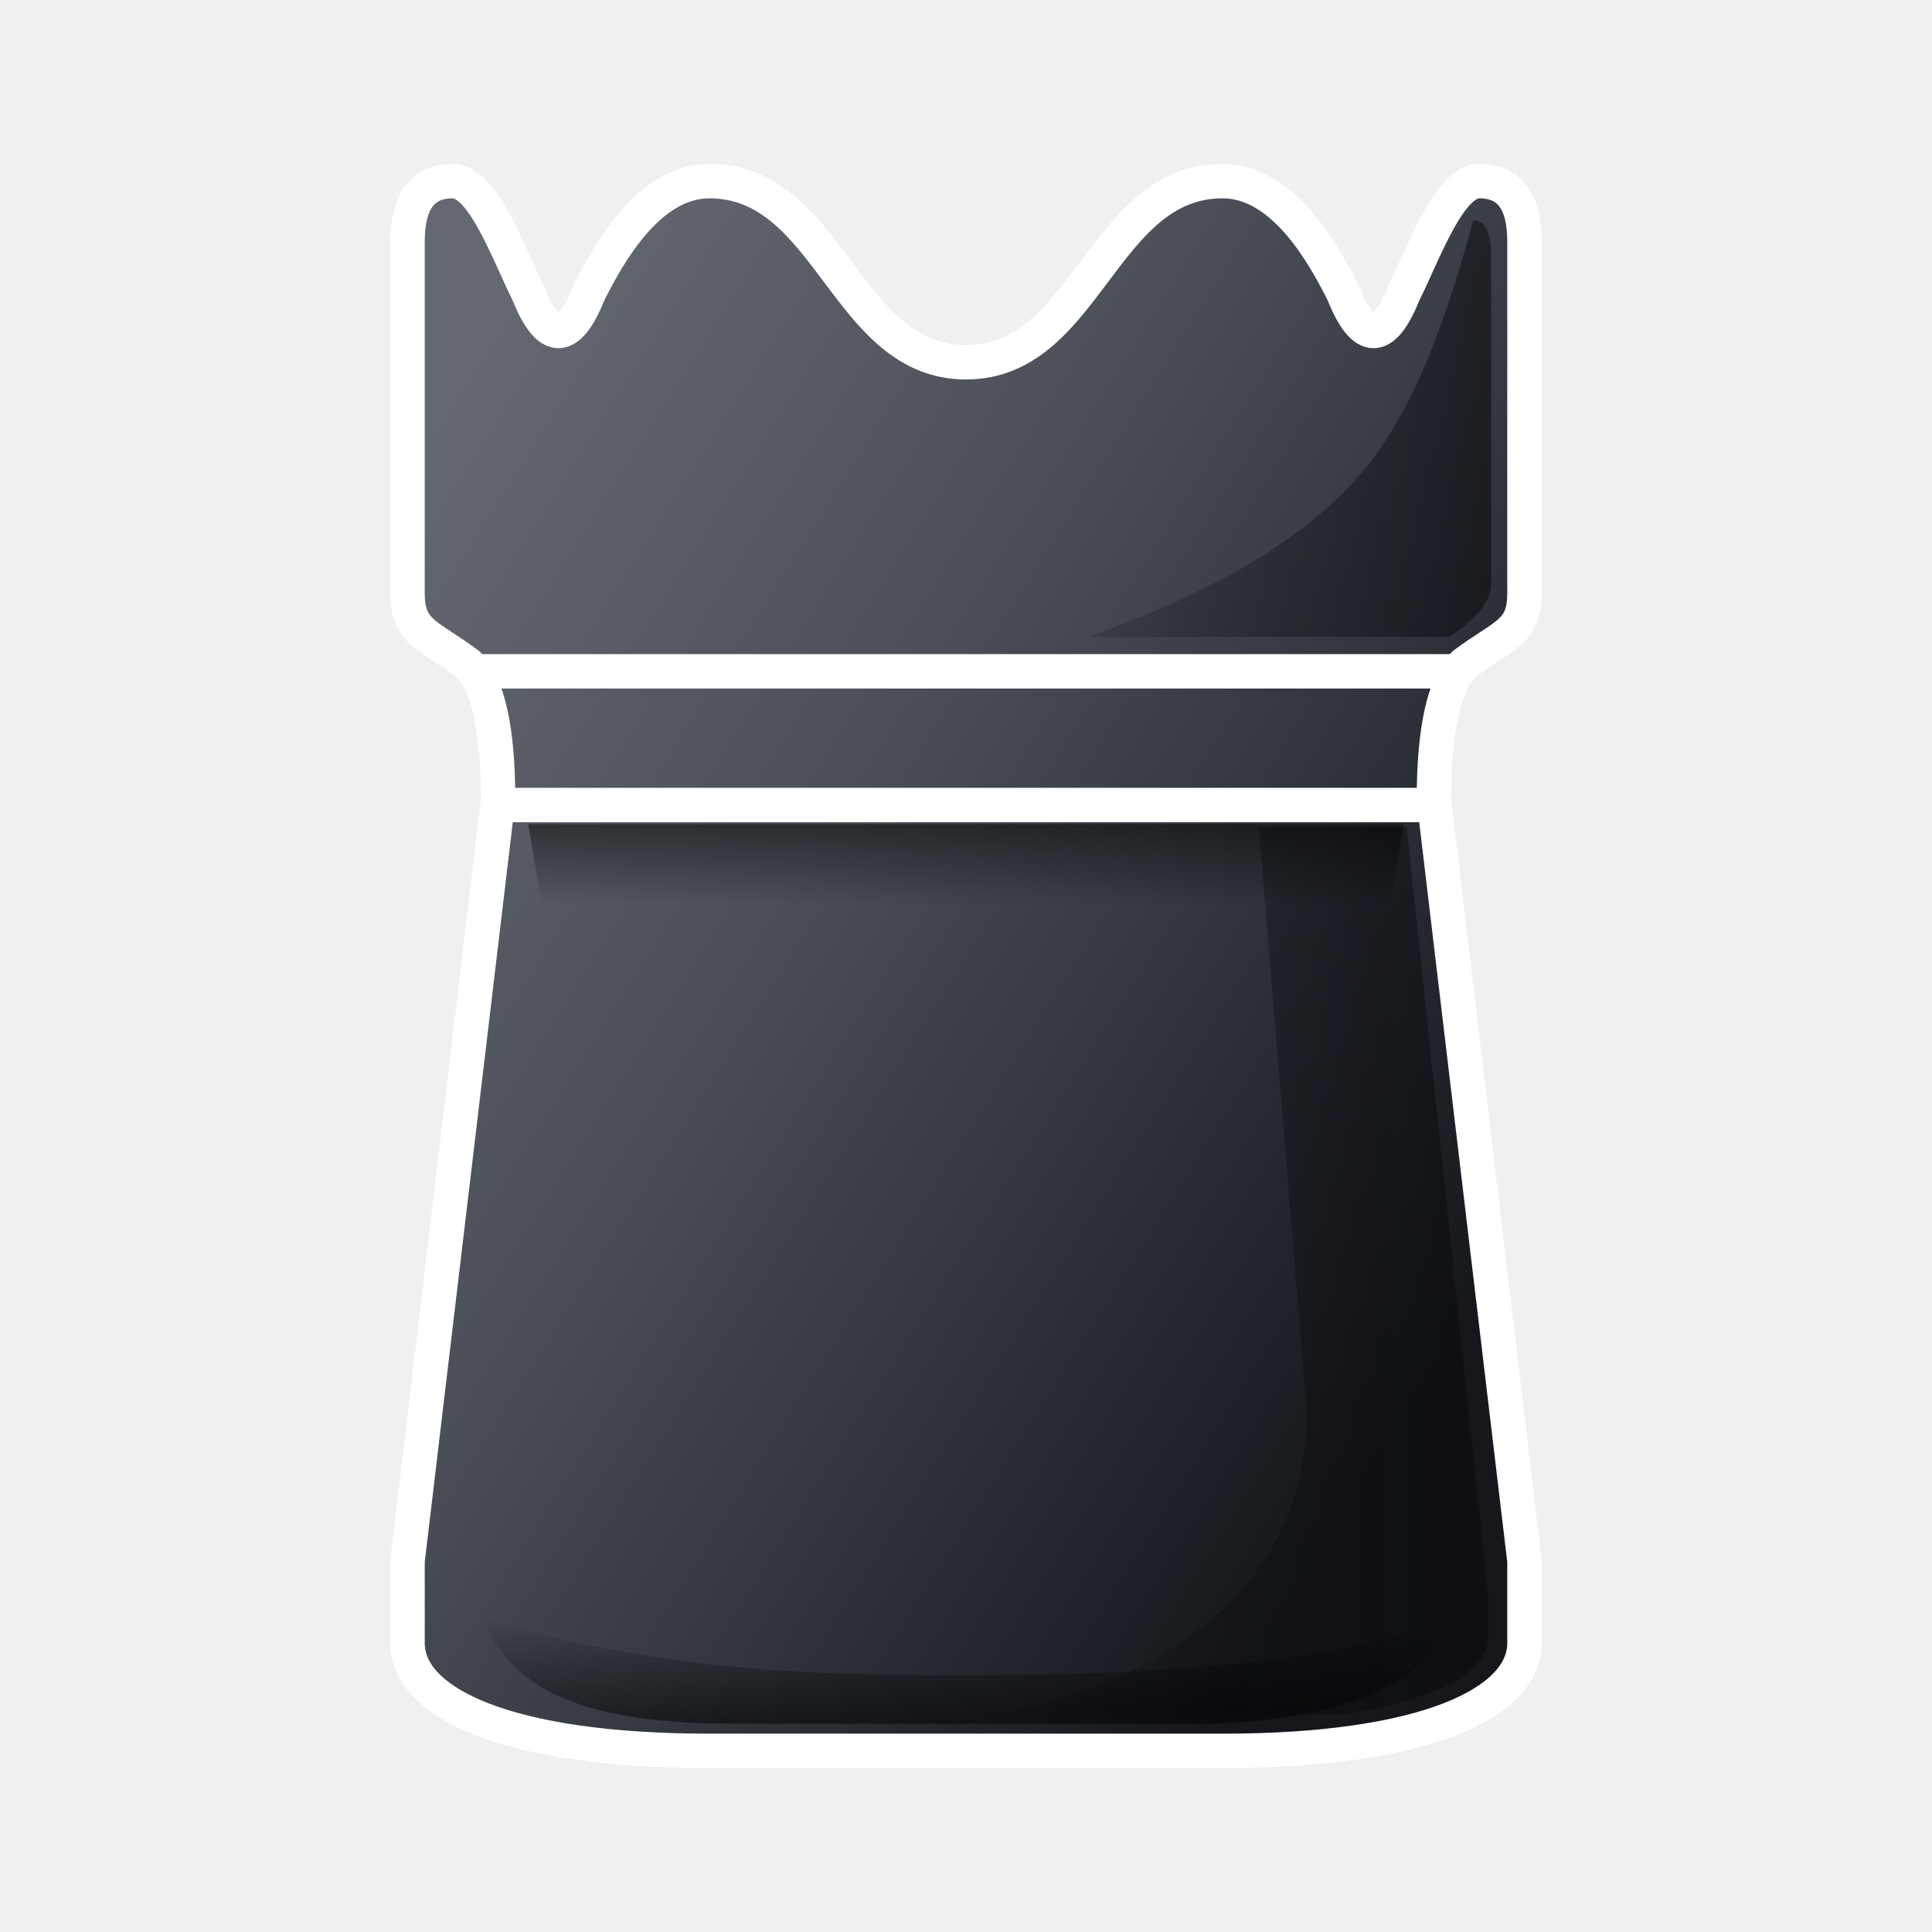
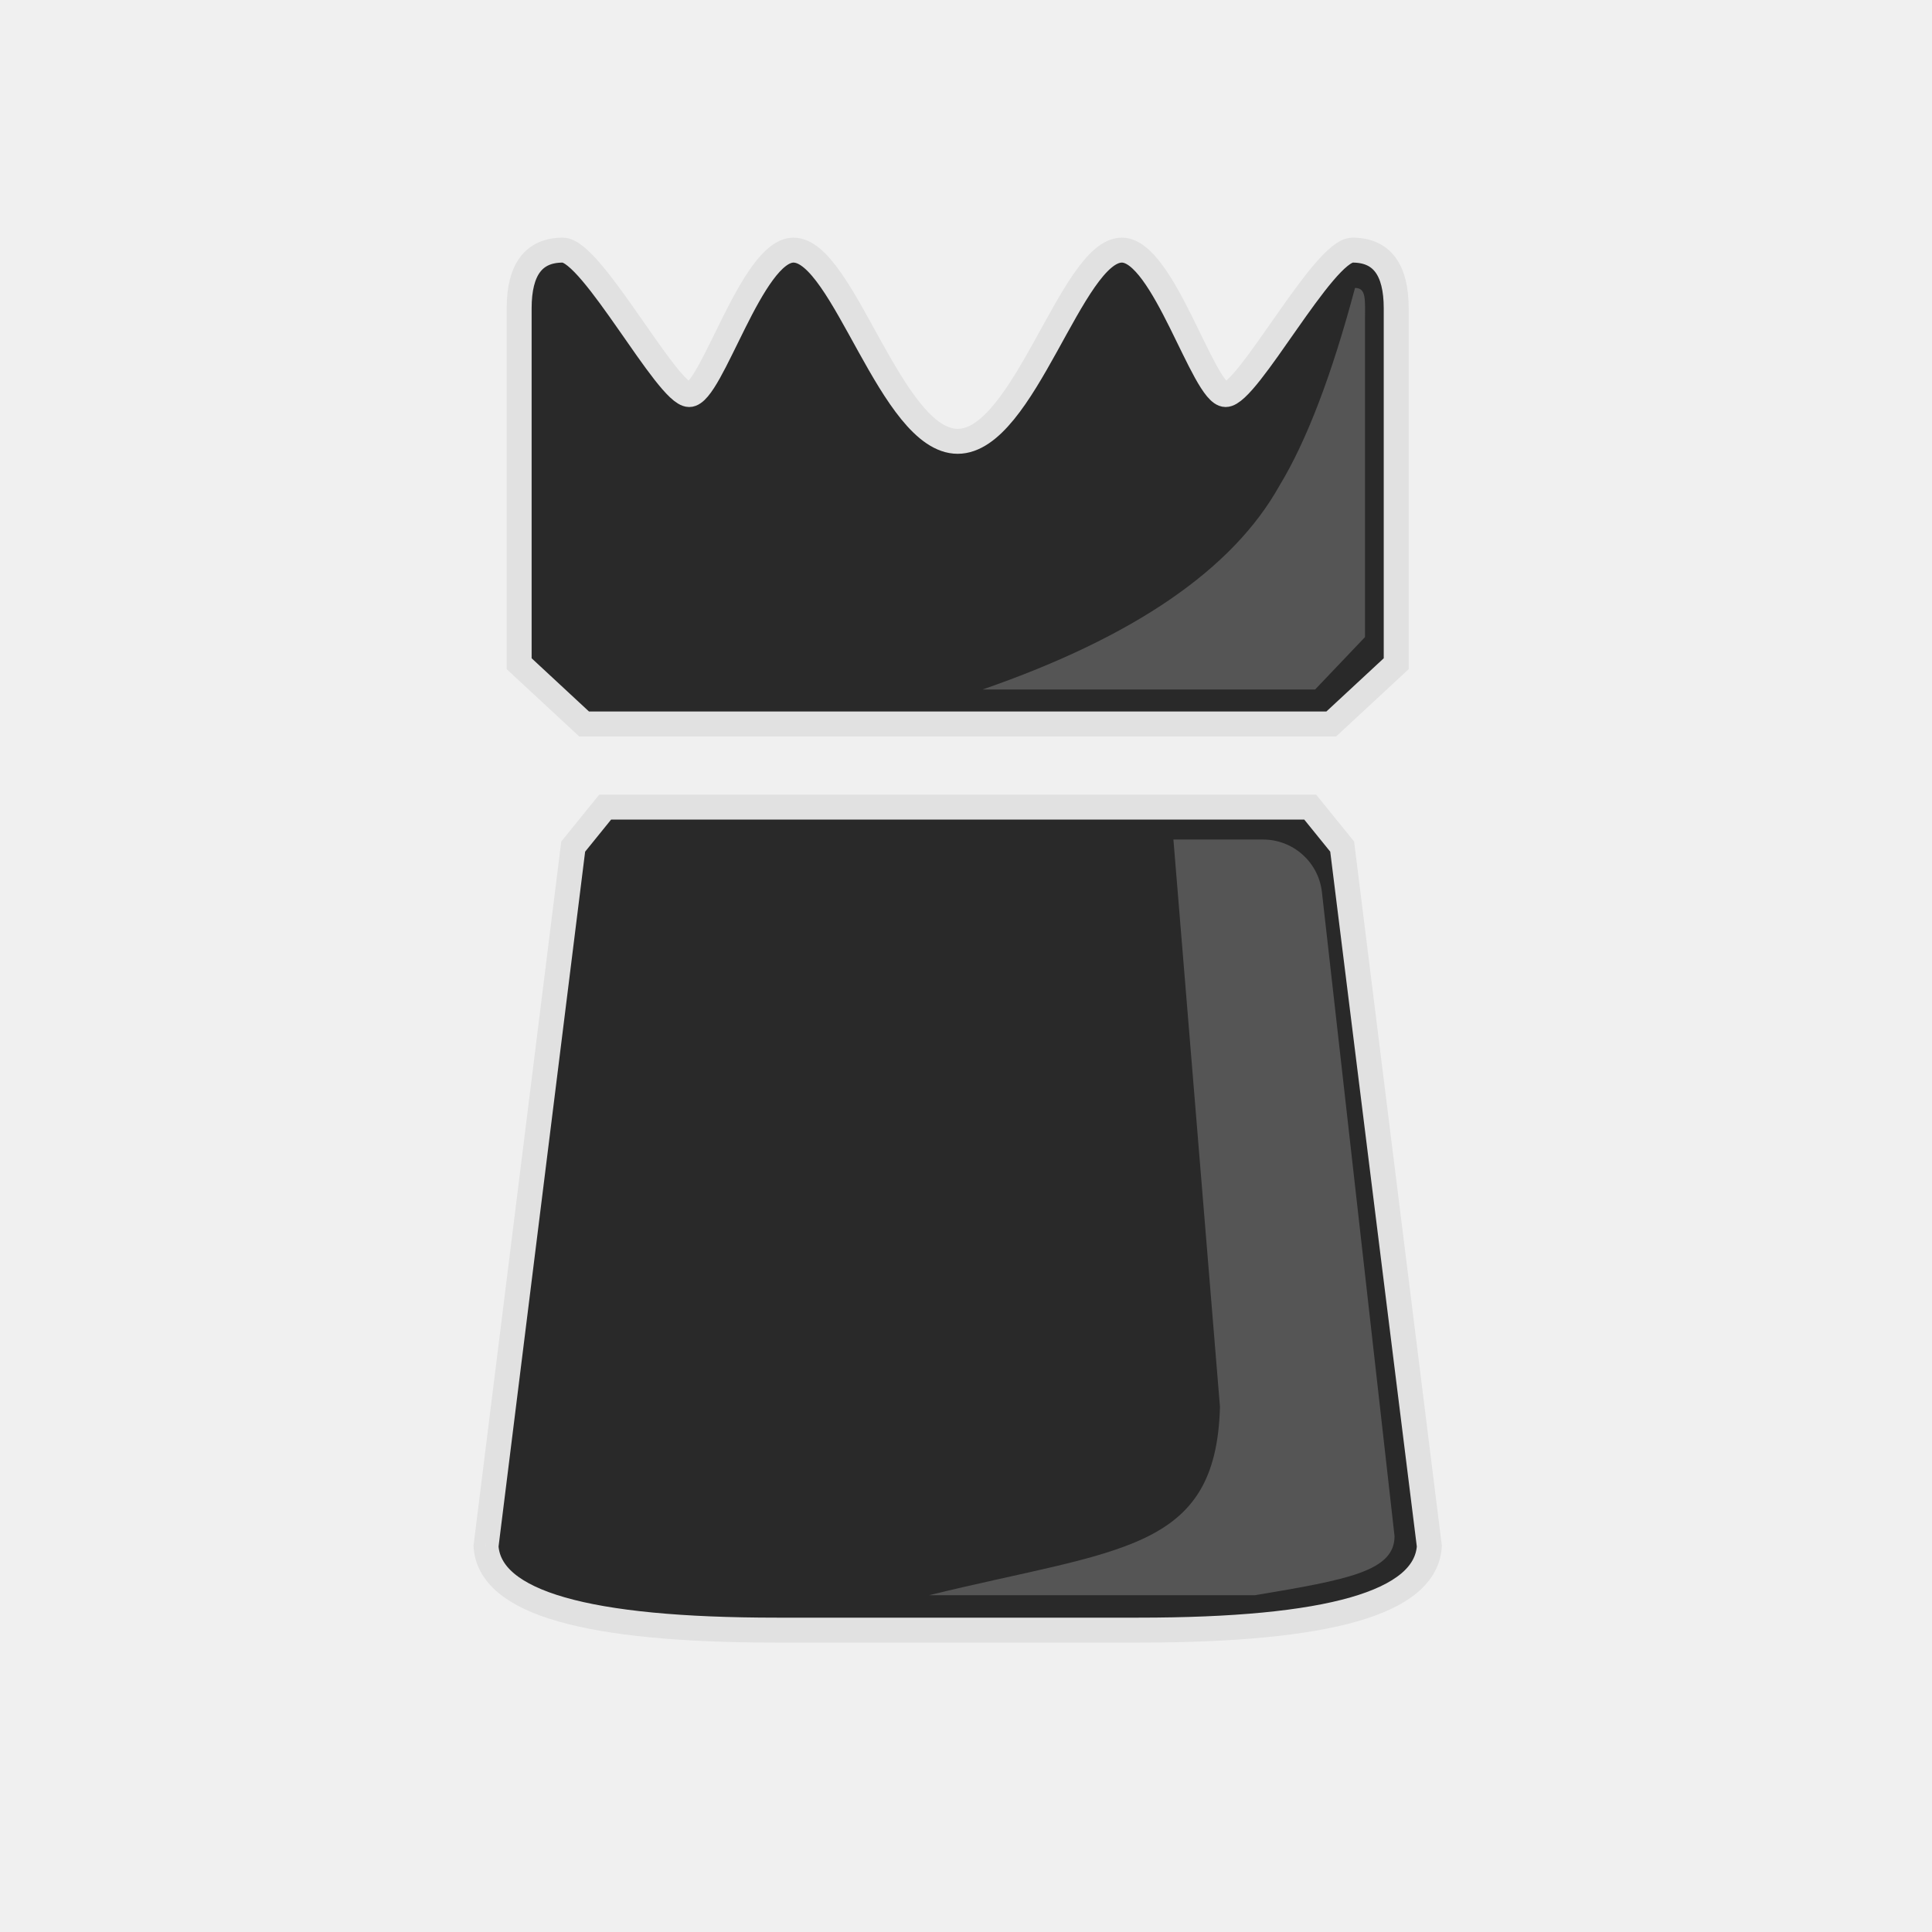
<svg xmlns="http://www.w3.org/2000/svg" width="64" height="64" viewBox="0 0 64 64">
-   <defs>
-     <linearGradient id="surface" gradientUnits="userSpaceOnUse" x1="13" y1="16" x2="51" y2="40">
-       <stop offset="0" stop-color="#646870" />
-       <stop offset=".40" stop-color="#4B5058" />
-       <stop offset=".76" stop-color="#292D34" />
-       <stop offset="1" stop-color="#15171C" />
-     </linearGradient>
-     <linearGradient id="side-depth" gradientUnits="userSpaceOnUse" x1="30" y1="19" x2="49" y2="19">
-       <stop offset="0" stop-color="#07080C" stop-opacity="0" />
-       <stop offset="1" stop-color="#07080C" stop-opacity=".52" />
-     </linearGradient>
-     <linearGradient id="collar-depth" x1="0%" y1="0%" x2="0%" y2="100%">
-       <stop offset="0" stop-color="#000000" stop-opacity=".46" />
-       <stop offset="1" stop-color="#000000" stop-opacity="0" />
-     </linearGradient>
-     <linearGradient id="foot-depth" x1="0%" y1="0%" x2="0%" y2="100%">
-       <stop offset="0" stop-color="#000000" stop-opacity="0" />
-       <stop offset="1" stop-color="#000000" stop-opacity=".52" />
-     </linearGradient>
-   </defs>
-   <path id="silhouette" d="M13.5,8C13.5,6.667 14,6 15,6C16,6 16.833,8.381 17.5,9.714C18.167,11.381 18.833,11.381 19.5,9.714C20.167,8.381 21.5,6 23.5,6C27.5,6 28,12 32,12C36,12 36.5,6 40.5,6C42.5,6 43.833,8.381 44.5,9.714C45.167,11.381 45.833,11.381 46.5,9.714C47.167,8.381 48,6 49,6C50,6 50.5,6.667 50.5,8L50.5,19.643C50.5,20.976 49.833,21 48.5,22C47.833,22.667 47.5,24.167 47.5,26.5L50.5,51.714L50.5,54.429C50.5,56.429 47.167,58 40.5,58L23.5,58C16.833,58 13.5,56.429 13.5,54.429L13.5,51.714L16.5,26.5C16.5,24.167 16.167,22.667 15.5,22C14.167,21 13.5,20.976 13.5,19.643L13.5,8Z" fill="url(#surface)" fill-rule="nonzero" stroke="white" stroke-width="1.14" stroke-linejoin="round" />
-   <g id="shadows">
-     <path id="crown-shadow" fill="url(#side-depth)" d="M 48.8 7.3 Q 49.4 7.3 49.4 8.5 V 19.3 Q 49.4 20.2 48 21.1 H 36 Q 43.8 18.4 46.2 14.1 Q 47.6 11.8 48.8 7.3 Z" />
-     <path id="flank-shadow" fill="url(#side-depth)" d="M 41.7 27.4 H 46.6 L 49.3 52.9 V 54.2 Q 49.3 56 44.5 56.8 H 33.3 Q 43.1 54.4 43.3 46.9 Z" />
-     <path id="collar-shadow" fill="url(#collar-depth)" d="M 17.5 27.3 H 46.5 Q 46.25 28.8 46.05 30 H 17.95 Q 17.75 28.8 17.5 27.3 Z" />
-     <path id="foot-shadow" fill="url(#foot-depth)" d="M 16 53.6 C 21.9 55.4 27.3 55.5 32 55.5 C 37.2 55.5 44.1 55.2 48 53.6 C 47.6 55.7 44.1 57.1 39.8 57.1 H 24.3 C 19.4 57.1 16.9 56 16 53.6 Z" />
+   <g transform="matrix(0.5714286,0,0,0.5714286,-318.2857,-146.2857)">
+     <g transform="matrix(0.963855,0,0,0.963855,18.78313,31.66806)">
+       <g transform="matrix(1,0,0,1,0,117.2881)">
+         <path d="M645.368,208.455C645.373,208.387 645.375,208.319 645.375,208.251L645.375,208.499L645.368,208.455Z" style="fill:rgb(245,245,245);" />
+         <g transform="matrix(1.0375,-0,-0,1.0375,-19.4875,-153.8105)">
+                         </g>
+       </g>
+       <g transform="matrix(1,0,0,1,0,117.2881)">
+         <path d="M637.202,164L639.125,166.375L644.368,208.455C644.145,211.857 638.314,213.5 626.875,213.5L605.125,213.5C593.686,213.5 587.855,211.857 587.632,208.455L592.875,166.375L594.798,164L637.202,164Z" style="fill:rgb(41,41,41);stroke:rgb(225,225,225);stroke-width:1.5px;stroke-miterlimit:4;" />
+       </g>
+       <g transform="matrix(1,0,0,1,0,117.2881)">
+         <path d="M593.531,159L589.625,155.375L589.625,134C589.625,131.667 590.5,130.5 592.25,130.5C594,130.5 598.526,139.179 599.851,139.187C601.192,139.196 603.625,130.5 606.125,130.5C609.125,130.5 612,142 616,142C620,142 622.875,130.5 625.875,130.5C628.375,130.5 630.786,139.184 632.116,139.187C633.452,139.191 638,130.5 639.75,130.5C641.5,130.5 642.375,131.667 642.375,134L642.375,155.375L638.469,159L593.531,159Z" style="fill:rgb(41,41,41);stroke:rgb(225,225,225);stroke-width:1.5px;stroke-miterlimit:4;" />
+       </g>
+       <g transform="matrix(1,0,0,1,0,117.2881)">
+         <path d="M587.632,208.455L587.625,208.499L587.625,208.251C587.625,208.319 587.627,208.387 587.632,208.455Z" style="fill:rgb(245,245,245);" />
+         <g transform="matrix(1.0375,-0,-0,1.0375,-19.4875,-153.8105)">
+                         </g>
+       </g>
+       <g id="large-wQ-crown-shadow1" transform="matrix(1.75,0,0,1.75,554.4975,237.2881)">
+         <path d="M48.8,7.3C49.2,7.3 49.143,7.7 49.143,8.5L49.143,19.3L47.429,21.1L36,21.1C41.2,19.3 44.6,16.967 46.2,14.1C47.133,12.567 48,10.3 48.8,7.3Z" style="fill:rgb(85,85,85);fill-rule:nonzero;" />
+       </g>
+       <g id="large-wQ-flank-shadow1" transform="matrix(1.75,0,0,1.75,556,239.2881)">
+         <path d="M41.7,25.114L44.781,25.114C45.817,25.114 46.688,25.892 46.804,26.921C47.433,32.497 49.3,49.057 49.3,49.057C49.3,50.257 47.7,50.552 44.5,51.086L33.3,51.086C39.833,49.486 43.167,49.614 43.3,44.614L41.7,25.114Z" style="fill:rgb(85,85,85);fill-rule:nonzero;" />
+       </g>
+     </g>
  </g>
-   <path id="collar" d="M15.5,22L48.5,22M16.5,26.429L47.5,26.429" transform="matrix(1,0,0,1,0,0.238432)" fill="none" stroke="white" stroke-width="1.14" stroke-linejoin="miter" />
</svg>
